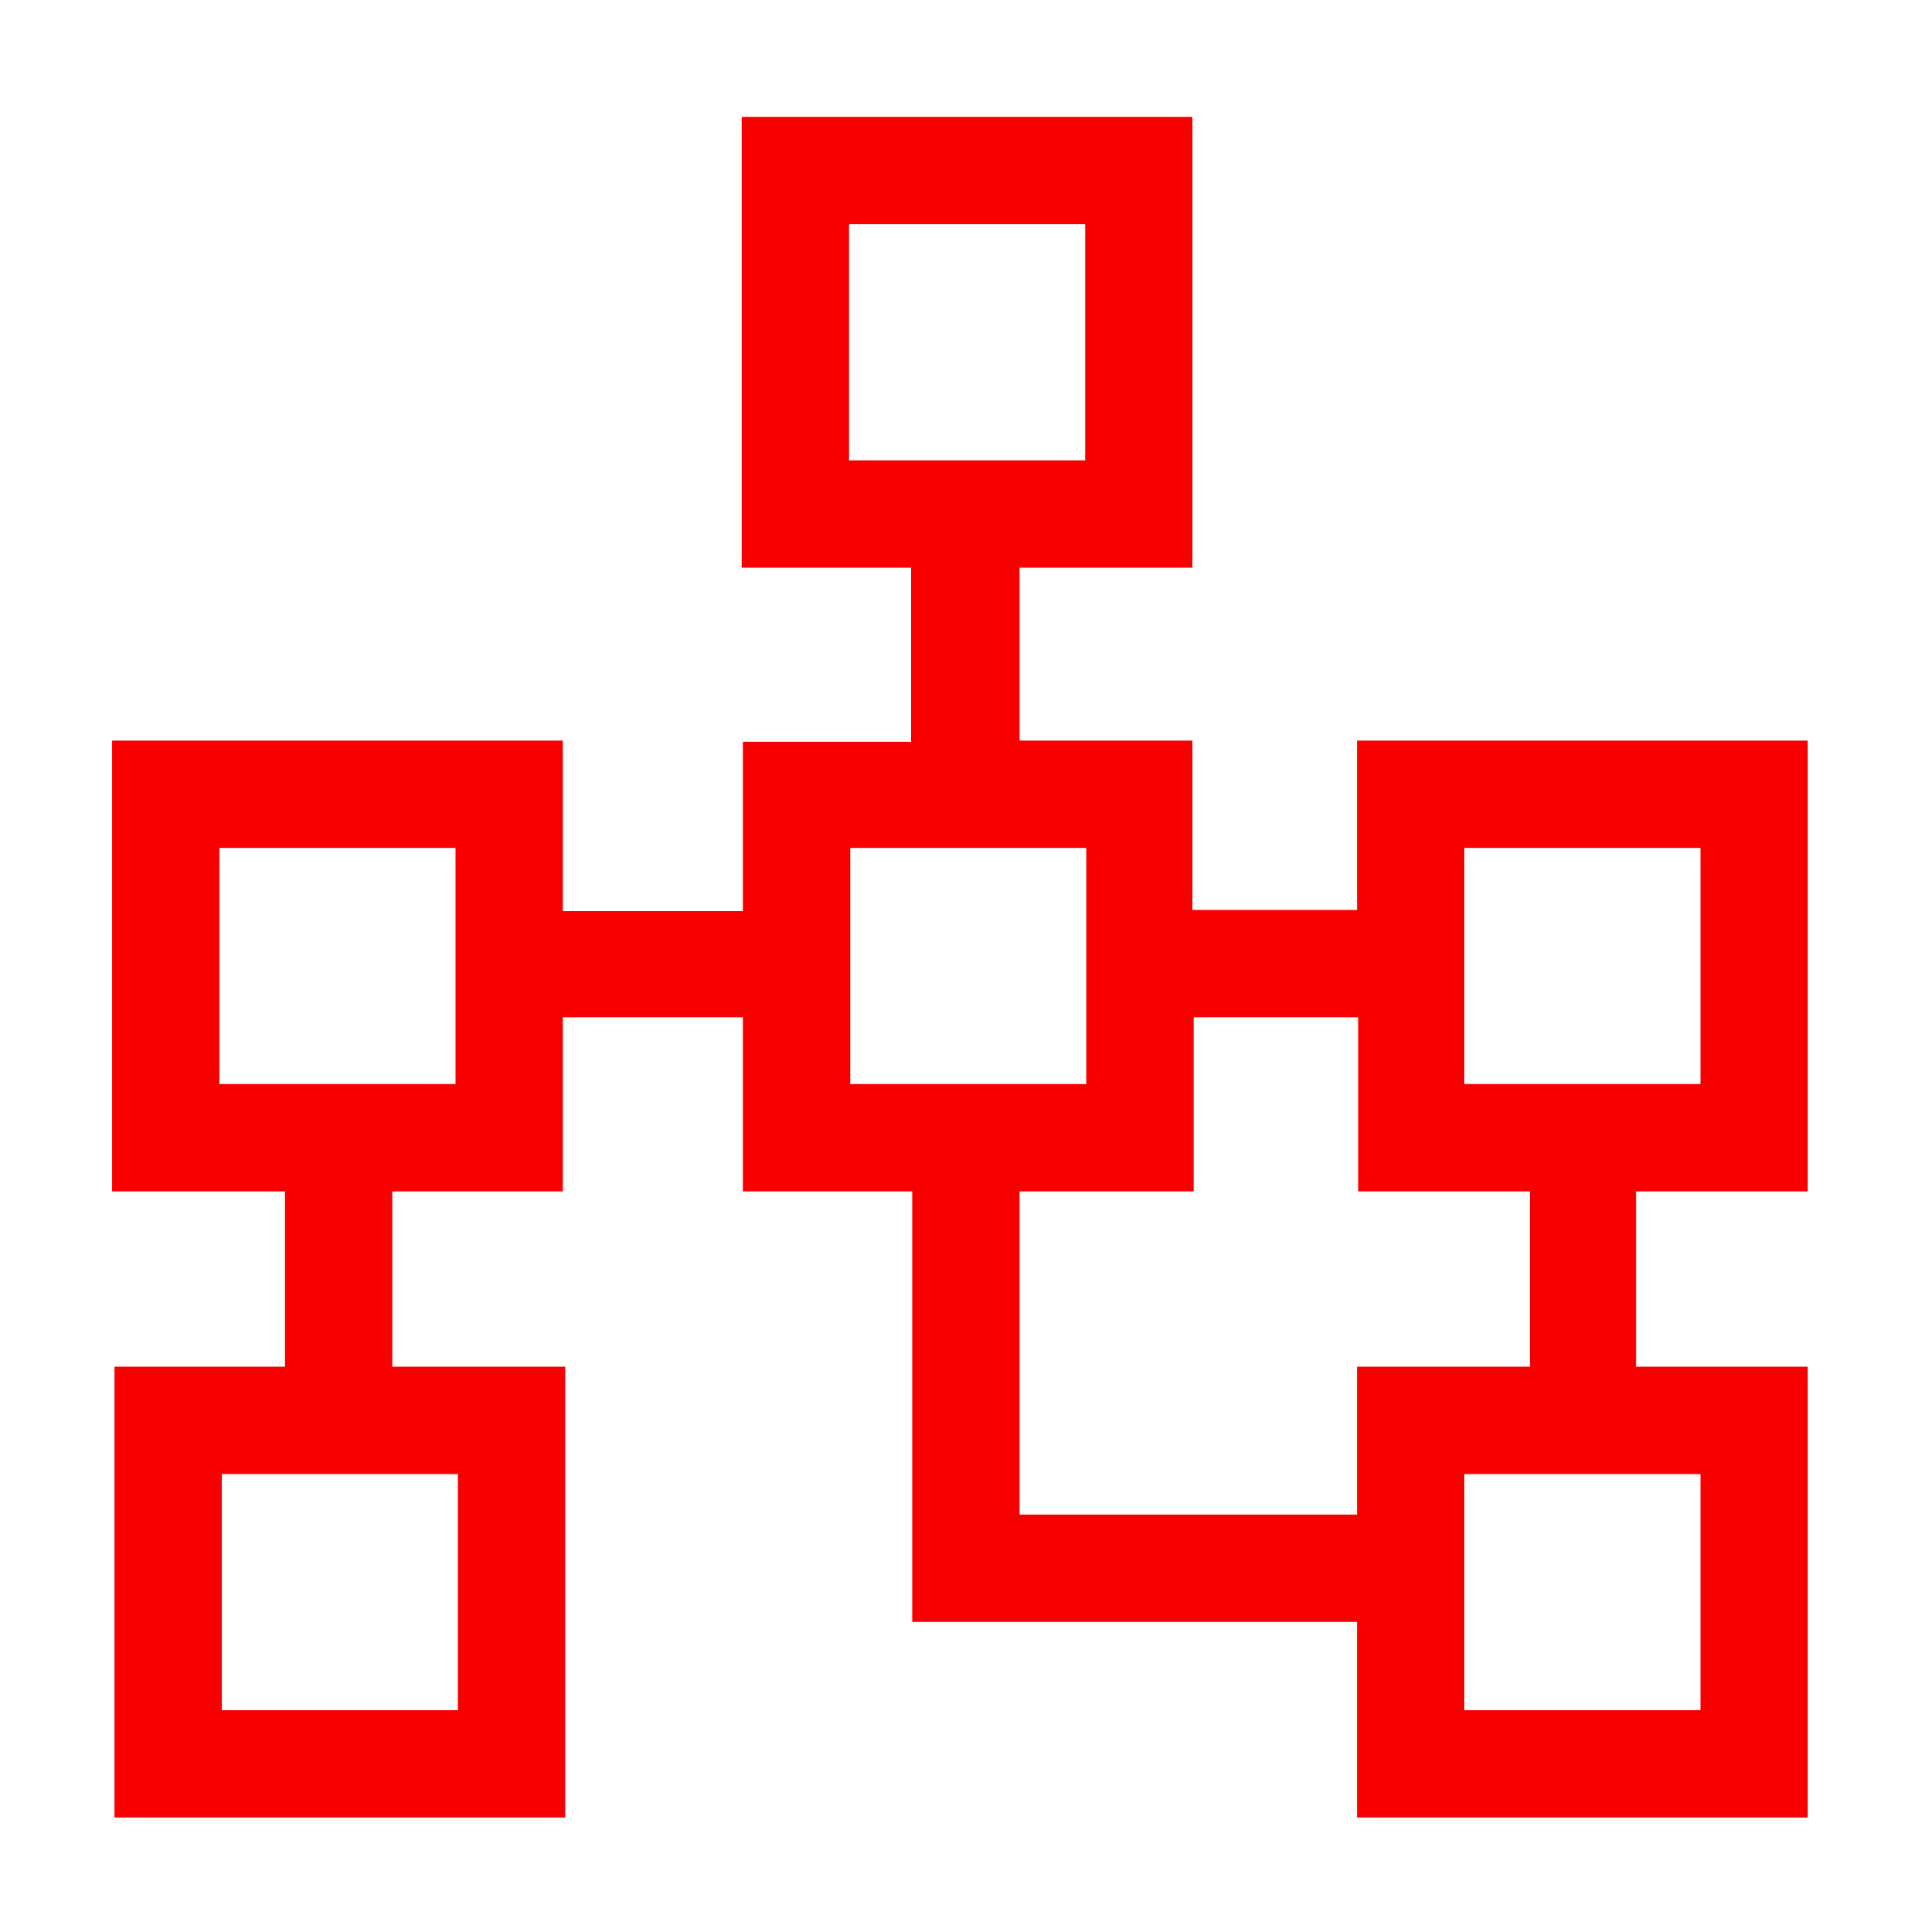
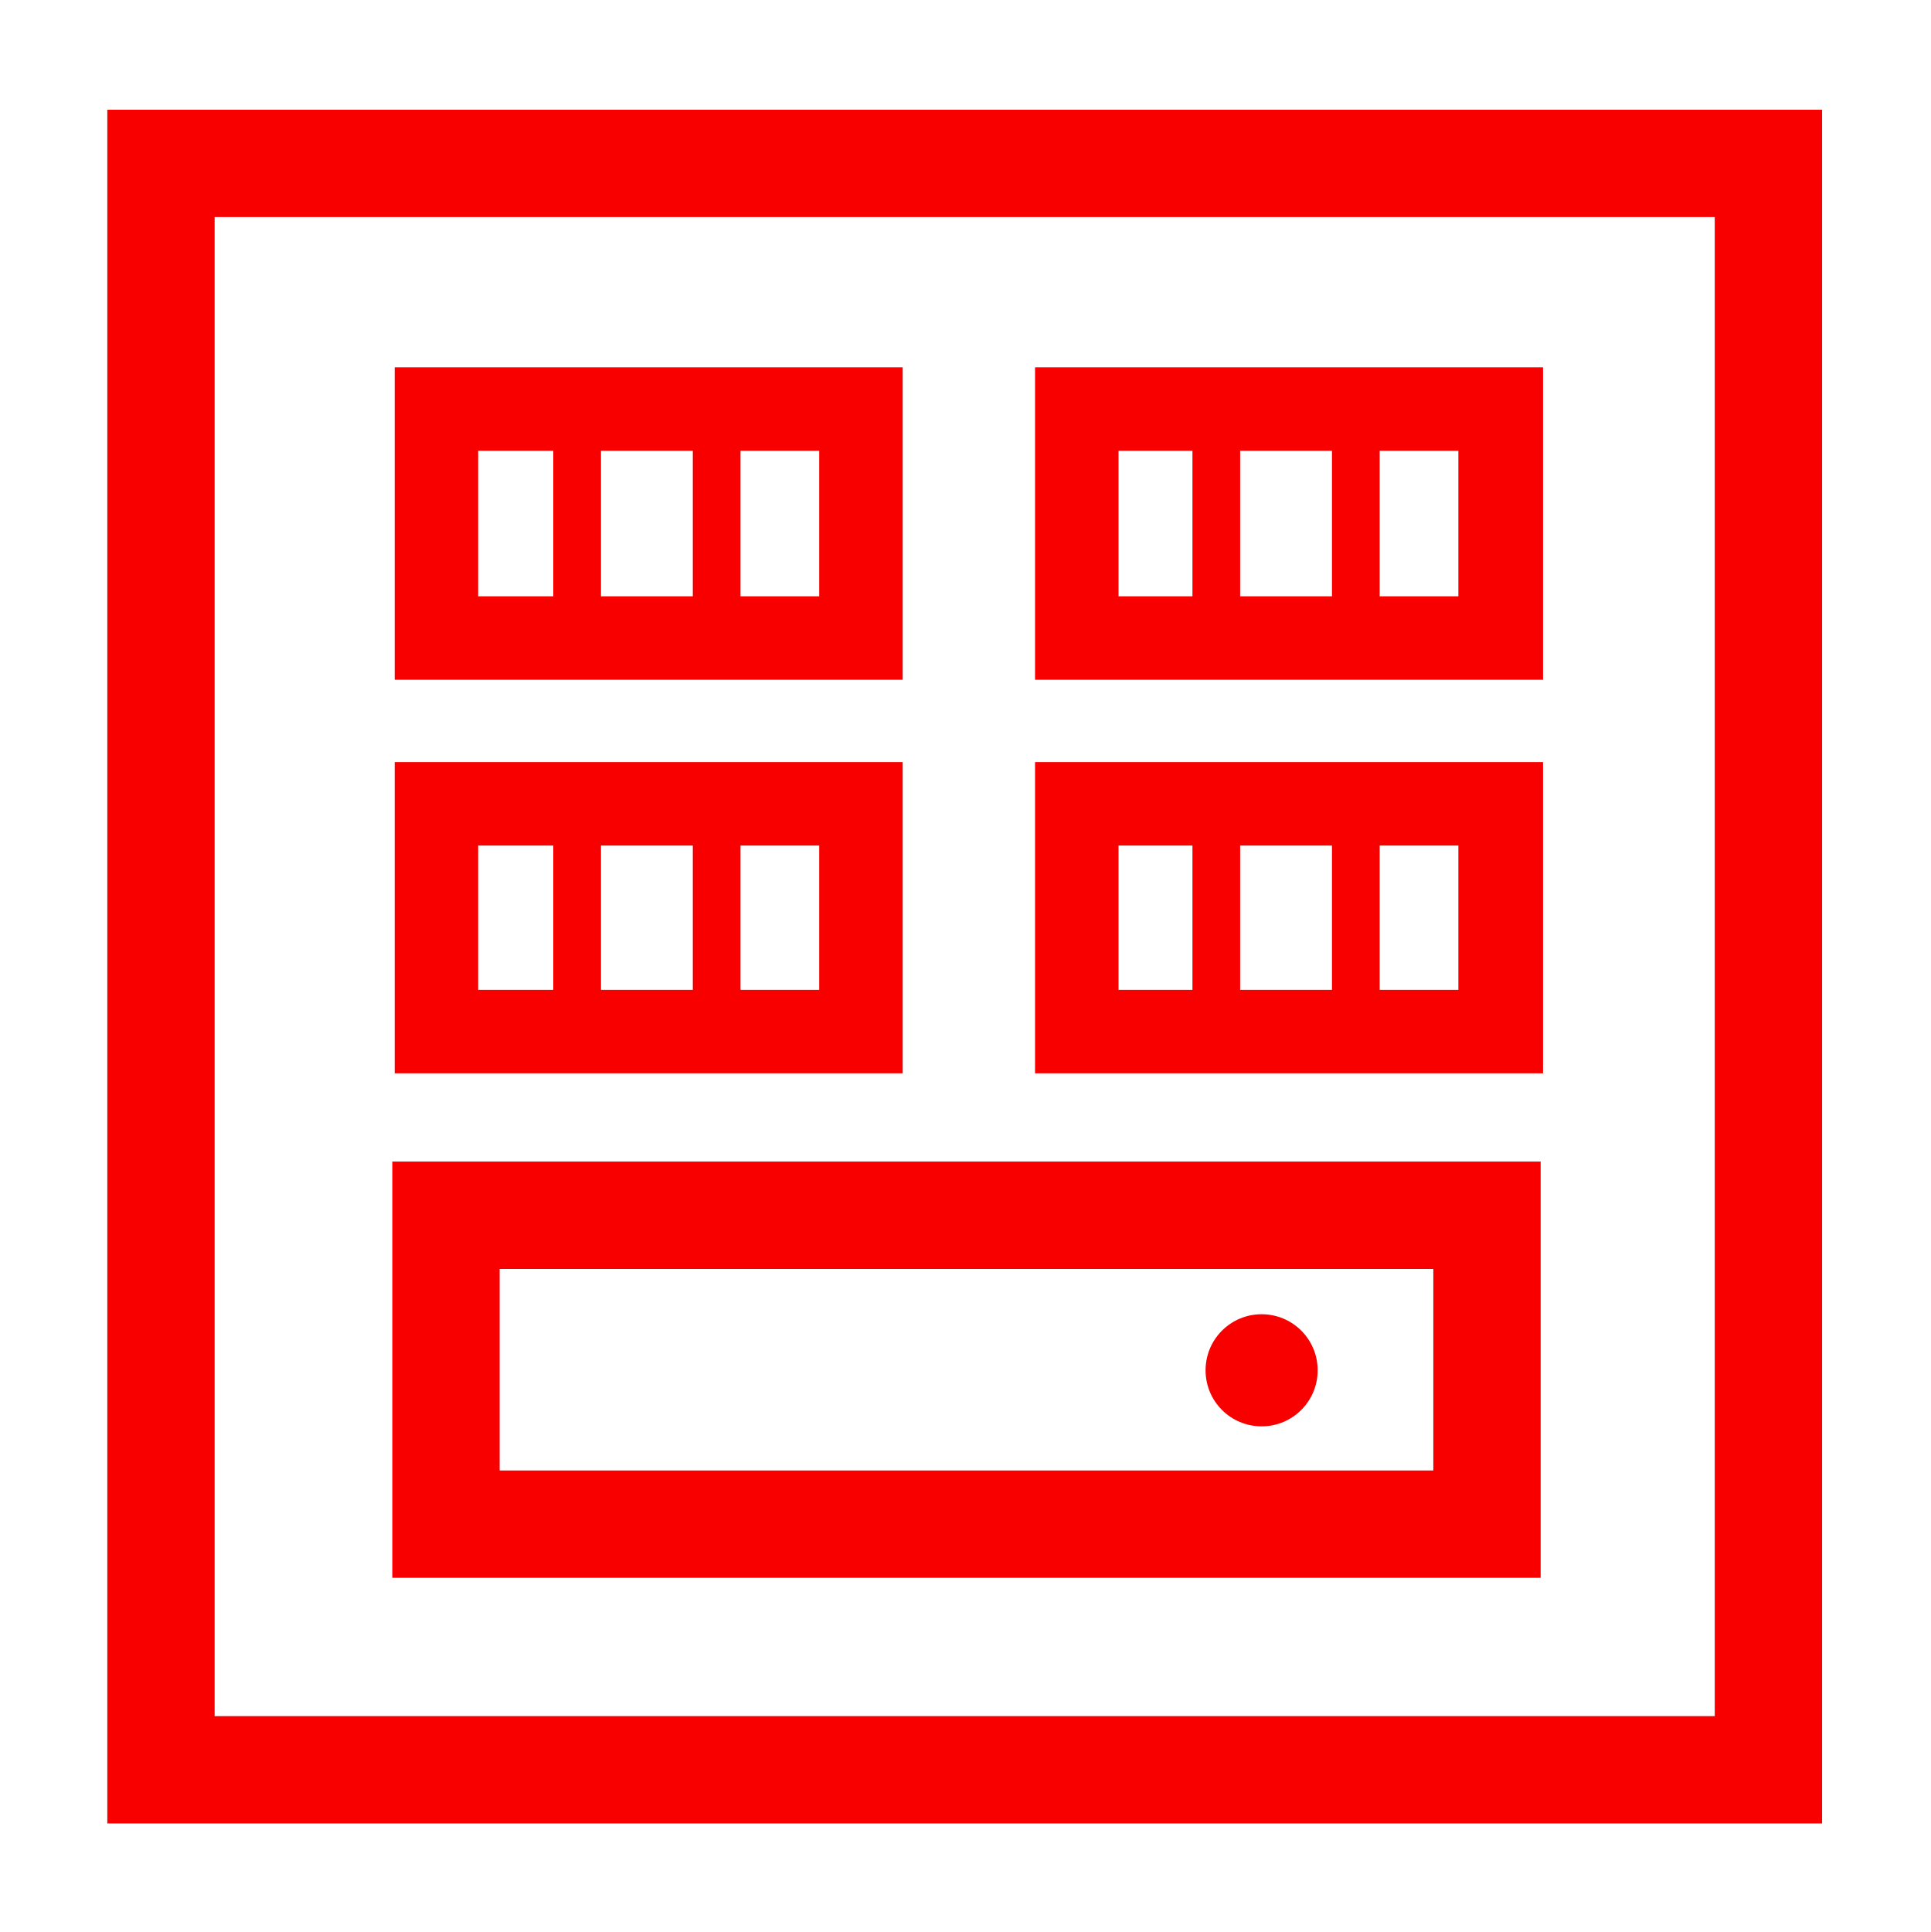
<svg xmlns="http://www.w3.org/2000/svg" version="1.1" id="Exadata_Infrastructure" x="0px" y="0px" viewBox="0 0 161.9 162" enable-background="new 0 0 161.9 162" xml:space="preserve">
  <g>
-     <path fill="#F80000" d="M151.6,99.9V62.1h-37.8v14.2h-13.8V62.1H85.5V47.6H100V9.8H62.2v37.8h14.2v14.6H62.3v14.2H47.2V62.1H9.4  v37.8h14.5v14.7H9.6v37.8h37.8v-37.8H32.9V99.9h14.3V85.3h15.1v14.6h14.2V136h37.3v16.4h37.8v-37.8h-14.4V99.9H151.6z M71.2,18.8H91  v19.8H71.2V18.8z M38.4,143.4H18.6v-19.8h19.8V143.4z M38.2,90.9H18.4V71.1h19.8V90.9z M122.8,71.1h19.8v19.8h-19.8V71.1z   M71.3,71.1h19.8v19.8H71.3V71.1z M142.6,143.4h-19.8v-19.8h19.8V143.4z M128.2,114.6h-14.4V127H85.5V99.9h14.6V85.3h13.8v14.6h14.4  V114.6z" />
+     <path fill="#F80000" d="M152.8,152.9H9V9.2h143.8V152.9z M18,143.9h125.8V18.2H18V143.9z M129.1,132.3H32.9V97.4h96.3V132.3z   M41.9,123.3h78.3v-16.9H41.9V123.3z M105.8,110.2c-2.6,0-4.7,2.1-4.7,4.7c0,2.6,2.1,4.7,4.7,4.7c2.6,0,4.7-2.1,4.7-4.7  C110.5,112.3,108.4,110.2,105.8,110.2z M33.1,90h42.6V63.9H33.1V90z M50.4,83V70.9h7.7V83H50.4z M68.7,83h-6.6V70.9h6.6V83z   M40.1,70.9h6.3V83h-6.3V70.9z M33.1,57h42.6V30.8H33.1V57z M50.4,50V37.8h7.7V50H50.4z M68.7,50h-6.6V37.8h6.6V50z M40.1,37.8h6.3  V50h-6.3V37.8z M86.8,90h42.6V63.9H86.8V90z M104,83V70.9h7.7V83H104z M122.3,83h-6.6V70.9h6.6V83z M93.8,70.9h6.2V83h-6.2V70.9z   M86.8,30.8V57h42.6V30.8H86.8z M111.7,37.8V50H104V37.8H111.7z M93.8,37.8h6.2V50h-6.2V37.8z M122.3,50h-6.6V37.8h6.6V50z" />
  </g>
</svg>
